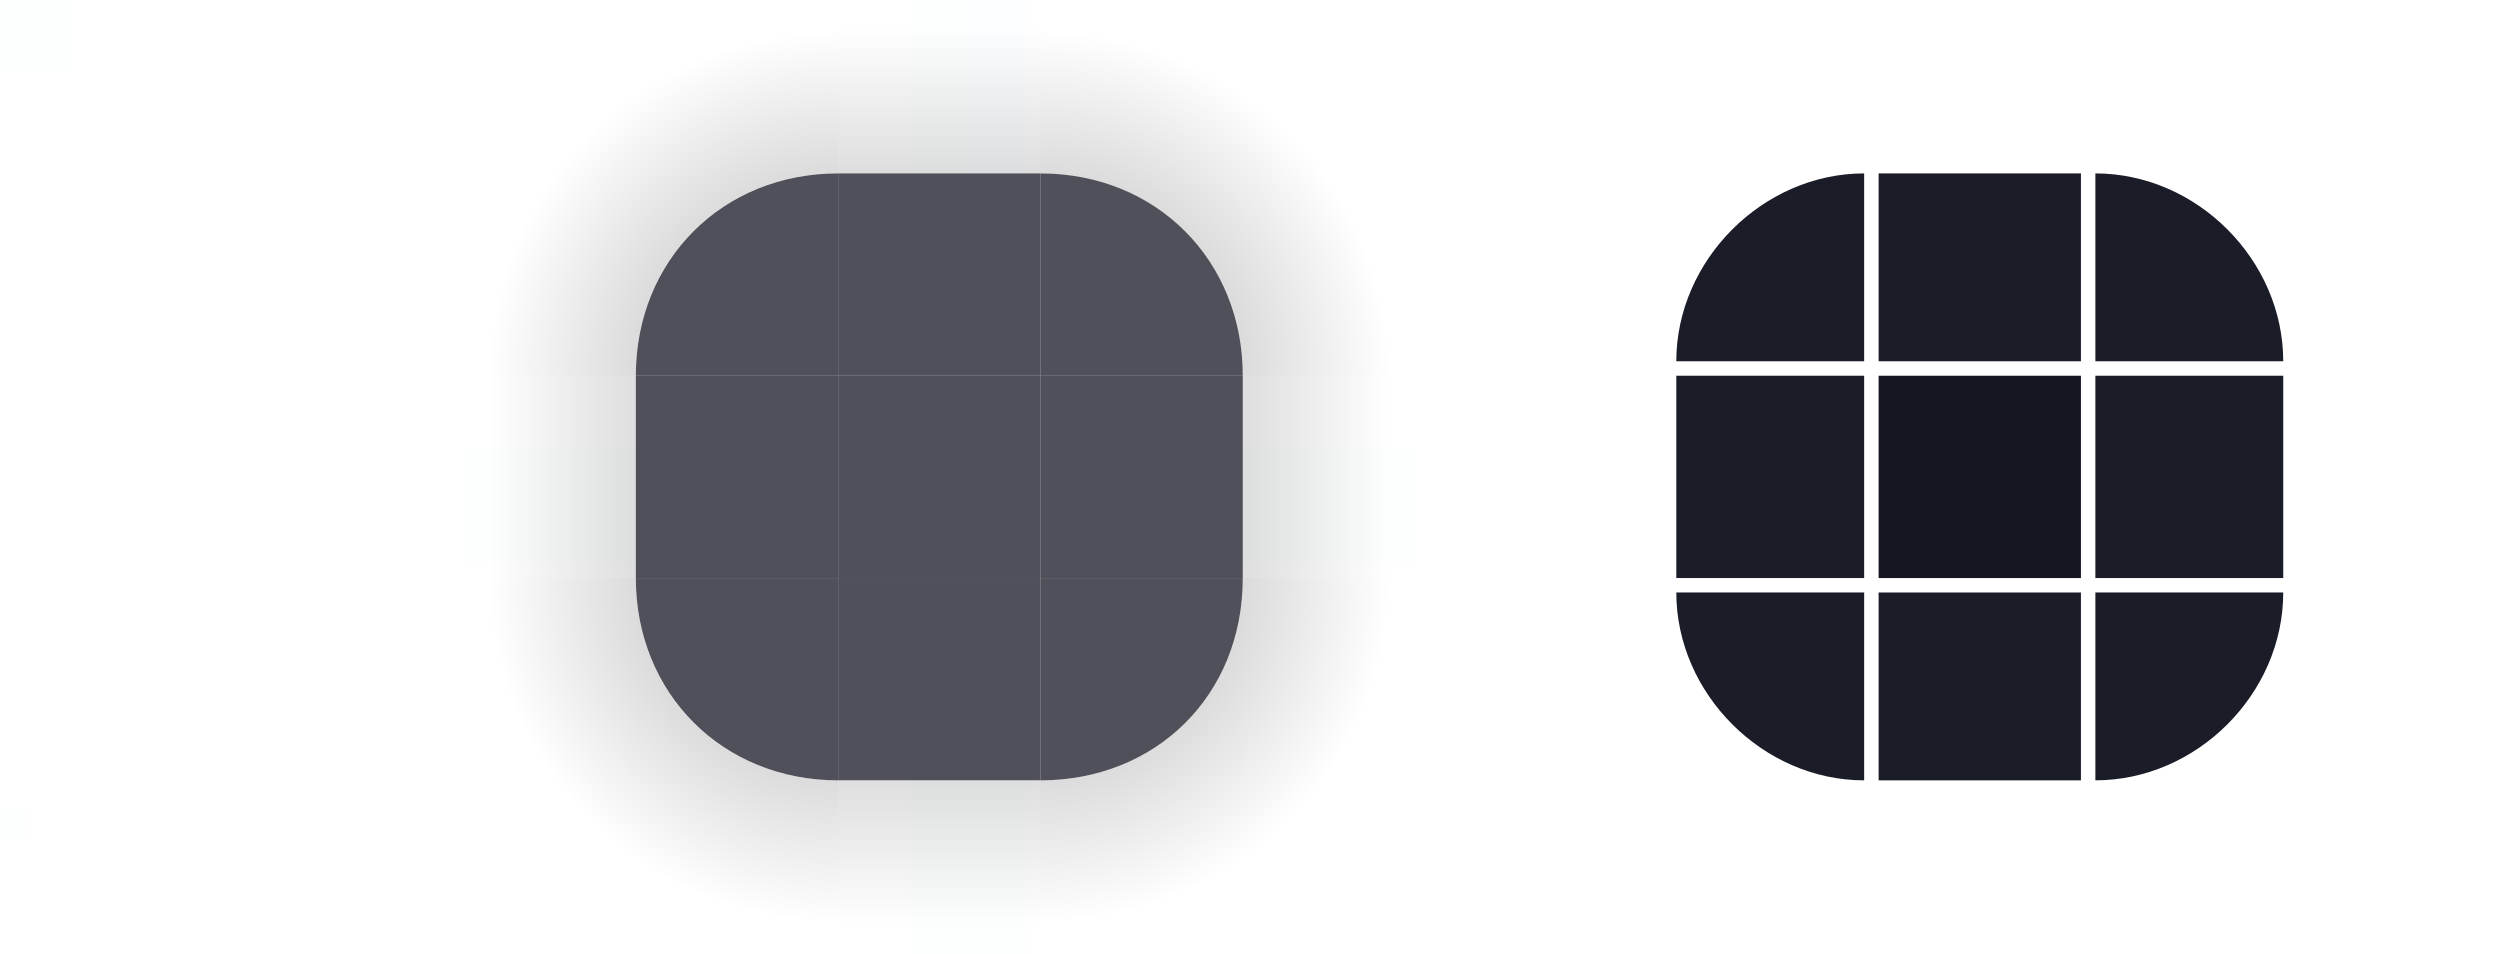
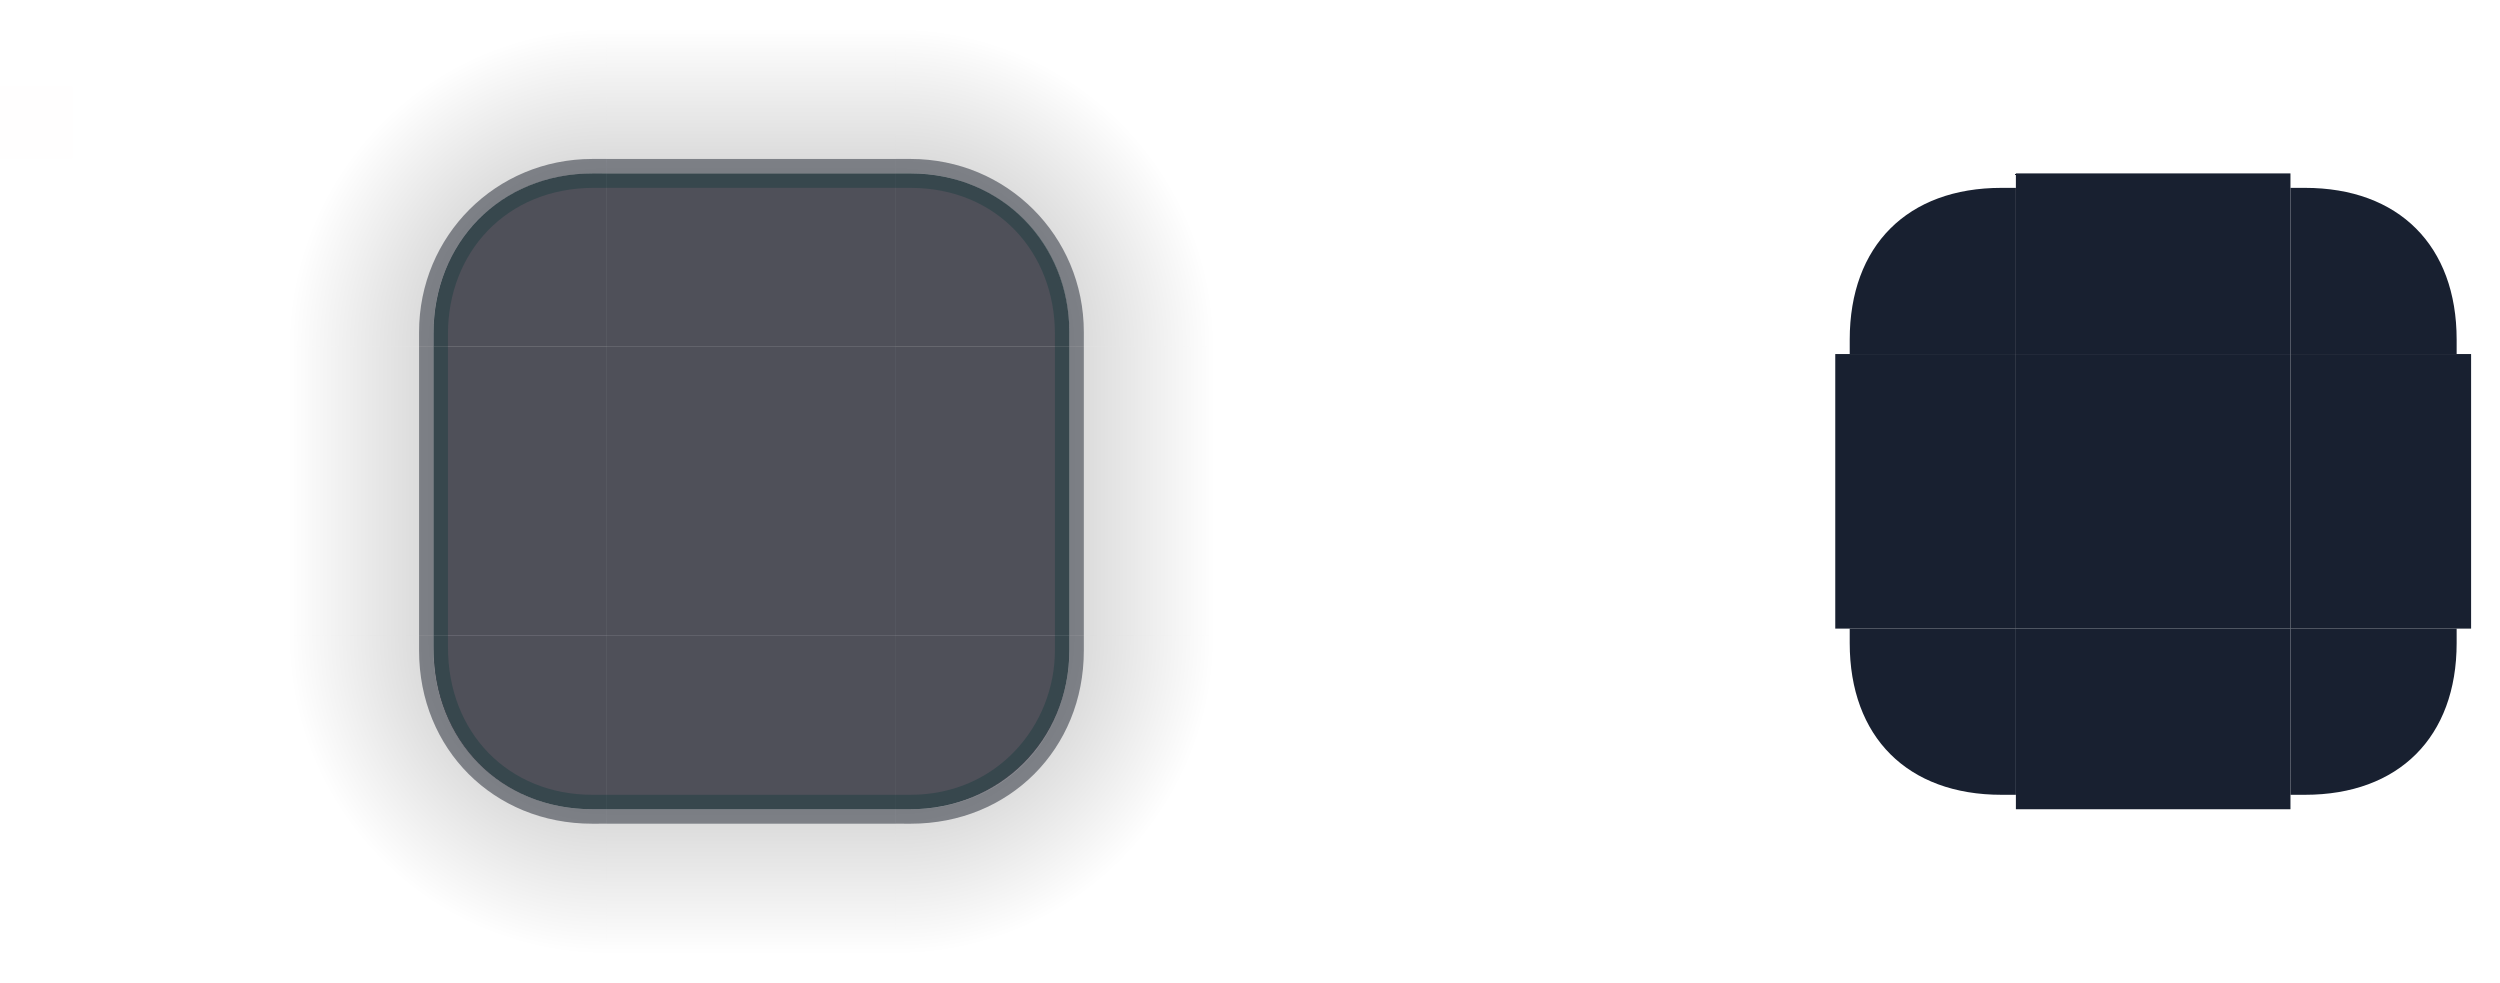
- <svg xmlns="http://www.w3.org/2000/svg" xmlns:xlink="http://www.w3.org/1999/xlink" id="svg200" viewBox="0 0 173 66" version="1.1" height="66" width="173">
+ <svg xmlns="http://www.w3.org/2000/svg" xmlns:xlink="http://www.w3.org/1999/xlink" id="svg200" viewBox="0 0 173 68" version="1.1" height="68" width="173">
+   <style id="style2457">
+ .ColorScheme-Background { 
+     color:#1e2431;
+ }
+ </style>
  <defs id="defs24">
-     <style type="text/css" id="current-color-scheme">.ColorScheme-Text {
-         color:#31363b;
-         stop-color:#31363b;
-       }
-       .ColorScheme-Background {
-         color:#eff0f1;
-         stop-color:#eff0f1;
-       }
-       .ColorScheme-Highlight {
-         color:#3daee9;
-         stop-color:#3daee9;
-       }
-       .ColorScheme-ViewText {
-         color:#31363b;
-         stop-color:#31363b;
-       }
-       .ColorScheme-ViewBackground {
-         color:#fcfcfc;
-         stop-color:#fcfcfc;
-       }
-       .ColorScheme-ViewHover {
-         color:#93cee9;
-         stop-color:#93cee9;
-       }
-       .ColorScheme-ViewFocus{
-         color:#3daee9;
-         stop-color:#3daee9;
-       }
-       .ColorScheme-ButtonText {
-         color:#31363b;
-         stop-color:#31363b;
-       }
-       .ColorScheme-ButtonBackground {
-         color:#eff0f1;
-         stop-color:#eff0f1;
-       }
-       .ColorScheme-ButtonHover {
-         color:#93cee9;
-         stop-color:#93cee9;
-       }
-       .ColorScheme-ButtonFocus{
-         color:#3daee9;
-         stop-color:#3daee9;
-       }</style>
+     <style type="text/css" id="current-color-scheme" />
+     <radialGradient xlink:href="#a" gradientUnits="userSpaceOnUse" gradientTransform="matrix(2.1666e-7,1,-0.99999,2.1665e-7,1058.1,-6.2502)" r="6" cy="945.11" cx="54.25" id="b" />
+     <radialGradient xlink:href="#a" gradientUnits="userSpaceOnUse" gradientTransform="rotate(-179.9999,40.32089,499.18)" r="6" cy="950.36" cx="7.643" id="c" />
+     <radialGradient xlink:href="#a" gradientUnits="userSpaceOnUse" gradientTransform="translate(59.107,-903.77)" r="6" cy="911.76" cx="53.893" id="d" />
+     <radialGradient xlink:href="#a" gradientUnits="userSpaceOnUse" gradientTransform="rotate(-90,-405.39,435.5899)" r="6" cy="913.97" cx="22.2" id="e" />
+     <linearGradient xlink:href="#a" gradientUnits="userSpaceOnUse" y2="932.36" y1="932.36" x2="61" x1="55" id="f" />
+     <linearGradient id="a">
+       <stop id="stop8" offset="0" stop-opacity=".667" />
+       <stop id="stop10" offset="1" stop-opacity="0" />
+     </linearGradient>
+     <linearGradient xlink:href="#a" gradientUnits="userSpaceOnUse" y2="932.36" y1="932.36" x2="-9" x1="-15" id="g" />
+     <linearGradient xlink:href="#a" gradientUnits="userSpaceOnUse" gradientTransform="translate(58)" y2="54" y1="48" x2="51" x1="51" id="i" />
+     <linearGradient xlink:href="#a" gradientUnits="userSpaceOnUse" y2="44" y1="44" x2="61" x1="55" id="h" />
+     <linearGradient xlink:href="#a" gradientUnits="userSpaceOnUse" gradientTransform="translate(58)" y2="54" y1="48" x2="19" x1="19" id="k" />
+     <linearGradient xlink:href="#a" gradientUnits="userSpaceOnUse" y2="44" y1="44" x2="9" x1="15" id="j" />
+     <linearGradient xlink:href="#a" gradientUnits="userSpaceOnUse" y2="-35" y1="-35" x2="958.36" x1="952.36" id="l" />
+     <linearGradient xlink:href="#a" gradientUnits="userSpaceOnUse" y2="12" y1="12" x2="61" x1="55" id="n" />
+     <linearGradient xlink:href="#a" gradientUnits="userSpaceOnUse" gradientTransform="translate(58)" y2="2" y1="8" x2="51" x1="51" id="m" />
+     <linearGradient xlink:href="#a" gradientUnits="userSpaceOnUse" y2="12" y1="12" x2="9" x1="15" id="p" />
+     <linearGradient xlink:href="#a" gradientUnits="userSpaceOnUse" gradientTransform="translate(58)" y2="2" y1="8" x2="19" x1="19" id="o" />
+     <linearGradient xlink:href="#a" gradientUnits="userSpaceOnUse" y2="-35" y1="-35" x2="-906.36" x1="-912.36" id="q" />
+     <radialGradient gradientTransform="matrix(-3.5113632e-7,-1.833333,1.833333,-3.5113629e-7,55.00006,153.1667)" gradientUnits="userSpaceOnUse" r="6" fy="12" fx="77" cy="12" cx="77" id="radialGradient1033" xlink:href="#linearGradient4270" />
    <linearGradient id="linearGradient4270">
      <stop style="stop-color:#000000;stop-opacity:0.667" offset="0" id="stop4272" />
      <stop style="stop-color:#000000;stop-opacity:0;" offset="1" id="stop4274" />
    </linearGradient>
-     <radialGradient r="6" fy="12" fx="77" cy="12" cx="77" gradientTransform="matrix(5.7846367e-6,4.277782,-4.333341,5.8597676e-6,123.9995,-295.3892)" gradientUnits="userSpaceOnUse" id="radialGradient1031" xlink:href="#linearGradient4270" />
-     <radialGradient r="6" fy="12" fx="77" cy="12" cx="77" gradientTransform="matrix(-1.5825255e-5,4.277779,4.333337,1.6030788e-5,8.001281,-295.3891)" gradientUnits="userSpaceOnUse" id="radialGradient1025" xlink:href="#linearGradient4270" />
-     <radialGradient r="6" fy="12" fx="77" cy="12" cx="77" gradientTransform="matrix(-2.3628878e-5,-3.404749,3.448979,-2.3935722e-5,-45.38589,1210.814)" gradientUnits="userSpaceOnUse" id="radialGradient1019" xlink:href="#linearGradient4270" />
-     <linearGradient gradientTransform="matrix(0.9230772,0,0,1.166655,4.846121,-158.0494)" y2="932.362" x2="62" y1="932.362" x1="49" gradientUnits="userSpaceOnUse" id="linearGradient4950" xlink:href="#linearGradient4270" />
-     <linearGradient y2="932.362" x2="-8" y1="932.362" x1="-21" gradientUnits="userSpaceOnUse" id="linearGradient4948" xlink:href="#linearGradient4270" gradientTransform="matrix(0.9890109,0,0,1.166655,0.7802227,-158.05)" />
-     <linearGradient gradientTransform="matrix(0.9230778,0,0,1,73.89954,0)" y2="-35" x2="959.36" y1="-35" x1="946.362" gradientUnits="userSpaceOnUse" id="linearGradient4934" xlink:href="#linearGradient4270" />
-     <radialGradient r="6" fy="12" fx="77" cy="12" cx="77" gradientTransform="matrix(-1.9723848e-5,-3.404754,3.448976,-1.9979993e-5,-45.38616,1210.814)" gradientUnits="userSpaceOnUse" id="radialGradient994" xlink:href="#linearGradient4270" />
-     <linearGradient gradientTransform="matrix(1.384616,0,0,1.166657,353.8325,8.499631)" y2="-35" x2="-905.362" y1="-35" x1="-918.362" gradientUnits="userSpaceOnUse" id="linearGradient4920" xlink:href="#linearGradient4270" />
+     <radialGradient gradientTransform="matrix(-3.5113632e-7,-1.833333,1.833333,-3.5113629e-7,55.00006,153.1667)" gradientUnits="userSpaceOnUse" r="6" fy="12" fx="77" cy="12" cx="77" id="radialGradient984" xlink:href="#linearGradient4270" />
+     <radialGradient gradientTransform="matrix(-3.5113632e-7,-1.833333,1.833333,-3.5113629e-7,55.00006,153.1667)" gradientUnits="userSpaceOnUse" r="6" fy="12" fx="77" cy="12" cx="77" id="radialGradient992" xlink:href="#linearGradient4270" />
+     <radialGradient gradientTransform="matrix(-3.5113632e-7,-1.833333,1.833333,-3.5113629e-7,55.00006,153.1667)" gradientUnits="userSpaceOnUse" r="6" fy="12" fx="77" cy="12" cx="77" id="radialGradient1000" xlink:href="#linearGradient4270" />
+     <radialGradient gradientTransform="matrix(-3.5113632e-7,-1.833333,1.833333,-3.5113629e-7,55.00006,153.1667)" gradientUnits="userSpaceOnUse" r="6" fy="12" fx="77" cy="12" cx="77" id="radialGradient1029" xlink:href="#linearGradient4270" />
+     <radialGradient xlink:href="#linearGradient4270" id="radialGradient994" gradientUnits="userSpaceOnUse" gradientTransform="matrix(-2.7408701e-5,-5.425753,5.425806,-2.7408471e-5,-269.0729,1242.125)" cx="77" cy="12" fx="77" fy="12" r="6" />
+     <linearGradient xlink:href="#linearGradient4270" id="linearGradient981" gradientUnits="userSpaceOnUse" gradientTransform="matrix(2.000004,0,0,0.6250001,969.3659,190.875)" x1="-916.362" y1="-35" x2="-905.362" y2="-35" />
+     <radialGradient xlink:href="#linearGradient4270" id="radialGradient967" gradientUnits="userSpaceOnUse" gradientTransform="matrix(-1.8843096e-5,-3.730163,3.730165,-1.8843108e-5,-46.31032,1242.069)" cx="77" cy="12" fx="77" fy="12" r="6" />
+     <radialGradient xlink:href="#linearGradient4270" id="radialGradient991" gradientUnits="userSpaceOnUse" gradientTransform="matrix(-1.8843056e-5,-3.730155,3.730157,-1.8843069e-5,-47.32787,1239.016)" cx="77" cy="12" fx="77" fy="12" r="6" />
+     <radialGradient xlink:href="#linearGradient4270" id="radialGradient663" gradientUnits="userSpaceOnUse" gradientTransform="matrix(7.892059,-3.9867119e-5,3.9867144e-5,7.892064,-566.0782,604.7178)" cx="77" cy="12" fx="77" fy="12" r="6" />
+     <linearGradient xlink:href="#linearGradient4270" id="linearGradient1105" gradientUnits="userSpaceOnUse" gradientTransform="matrix(2.909187,0,0,0.9349688,2525.414,-782.1698)" x1="-916.362" y1="-35" x2="-905.362" y2="-35" />
+     <linearGradient xlink:href="#linearGradient4270" id="linearGradient2260" gradientUnits="userSpaceOnUse" gradientTransform="matrix(2.909122,0,0,0.909107,2868.624,894.8633)" x1="-916.362" y1="-35" x2="-905.362" y2="-35" />
+     <linearGradient xlink:href="#linearGradient4270" id="linearGradient3098" gradientUnits="userSpaceOnUse" gradientTransform="matrix(2.000004,0,0,0.6410254,2704.091,-176.8206)" x1="-916.362" y1="-34.6" x2="-905.362" y2="-34.6" />
  </defs>
-   <g style="opacity:0.5" transform="matrix(1.166664,0,0,1.166664,62.66661,-1080.753)" id="shadow-topleft">
-     <path id="path4828" d="m -26.286,926.362 v 22.286 h 10.286 c 0,-6.857 5.062,-12 12,-12 v -10.286 z" style="opacity:1;fill:url(#radialGradient994);fill-opacity:1;fill-rule:evenodd;stroke:none;stroke-width:1.857px;stroke-linecap:butt;stroke-linejoin:miter;stroke-opacity:1" />
+   <rect id="hint-tile-center" y="6" width="5" height="5" x="0" style="fill:#ff9955;opacity:0.01" />
+   <rect y="-16" x="59" height="12" width="12" id="shadow-center" style="color:#eff0f1;opacity:0.01;fill:#008080;fill-opacity:1;stroke:none;stroke-width:0.375" />
+   <rect y="68" x="-55" height="12" width="4" id="shadow-hint-bottom-margin" style="fill:#7e36f4;fill-opacity:1;stroke:none;stroke-width:1.414;opacity:1" />
+   <rect y="68" x="-49" height="12" width="4" id="shadow-hint-bottom-inset" style="fill:#d63384;fill-opacity:1;stroke:none;stroke-width:1.414;opacity:1" />
+   <rect style="fill:#fea75f;fill-opacity:1;stroke:none;stroke-width:0.183;opacity:1" id="hint-bottom-inset" width="4" height="8" x="-49" y="60" />
+   <g id="hint-bottom-margin" style="opacity:1">
+     <rect style="opacity:1;fill:#17a2b8;fill-opacity:1;stroke:none;stroke-width:1" id="hint-bottom-margin-3" width="4" height="8" x="-55" y="60" />
  </g>
-   <g style="opacity:0.5" id="shadow-topright" transform="matrix(-1.166664,0,0,1.166664,67.33335,-1080.753)">
-     <path id="path1015" d="m -4,926.362 v 10.286 c -6.802,10e-5 -12,5.143 -12,12 H -26.286 V 926.362 Z" style="opacity:1;fill:url(#radialGradient1019);fill-opacity:1;fill-rule:evenodd;stroke:none;stroke-width:1.857px;stroke-linecap:butt;stroke-linejoin:miter;stroke-opacity:1" />
+   <rect style="fill:#7e36f4;fill-opacity:1;stroke:none;stroke-width:1.414;opacity:1" id="shadow-hint-top-margin" width="4" height="12" x="-49" y="5" />
+   <rect style="fill:#d63384;fill-opacity:1;stroke:none;stroke-width:1.414;opacity:1" id="shadow-hint-top-inset" width="4" height="12" x="-55" y="5" />
+   <rect y="17" x="-55" height="8" width="4" id="hint-top-inset" style="fill:#fea75f;fill-opacity:1;stroke:none;stroke-width:1.155;opacity:1" />
+   <g id="hint-top-margin" style="opacity:1">
+     <rect y="17" x="-49" height="8" width="4" id="hint-top-margin-6" style="opacity:1;fill:#17a2b8;fill-opacity:1;stroke:none;stroke-width:1.155" />
  </g>
-   <g style="opacity:0.5" id="shadow-bottomright" transform="matrix(-1.083336,0,0,-1.083336,67.66657,1069.562)">
-     <path id="path1027" transform="matrix(-0.8571408,0,0,-0.8571408,57.71406,979.5049)" d="M 87.077,34 C 87.077,42.716 80.627,49.077 72,49.077 V 62 h 28 V 34 Z" style="opacity:1;fill:url(#radialGradient1031);fill-opacity:1;fill-rule:evenodd;stroke:none;stroke-width:2.333px;stroke-linecap:butt;stroke-linejoin:miter;stroke-opacity:1" />
+   <rect style="fill:#7e36f4;fill-opacity:1;stroke:none;stroke-width:1.414;opacity:1" id="shadow-hint-left-margin" width="4" height="12" x="35" y="78" transform="rotate(90)" />
+   <rect style="fill:#d63384;fill-opacity:1;stroke:none;stroke-width:1.414;opacity:1" id="shadow-hint-left-inset" width="4" height="12" x="41" y="78" transform="rotate(90)" />
+   <rect transform="rotate(90)" y="70" x="41" height="8" width="4" id="hint-left-inset" style="fill:#fea75f;fill-opacity:1;stroke:none;stroke-width:0.183;opacity:1" />
+   <g id="hint-left-margin" style="opacity:1">
+     <rect transform="rotate(90)" y="70" x="35" height="8" width="4" id="hint-left-margin-7" style="opacity:1;fill:#17a2b8;fill-opacity:1;stroke:none;stroke-width:1" />
  </g>
-   <g style="opacity:0.5" id="shadow-bottomleft" transform="matrix(1.083335,0,0,-1.083335,62.33341,1069.561)">
-     <path transform="matrix(0.8571414,0,0,-0.8571414,-55.42855,979.505)" id="path1021" d="M 32,34 V 62 H 60 V 49.077 C 51.385,49.076 44.923,42.671 44.923,34 Z" style="opacity:1;fill:url(#radialGradient1025);fill-opacity:1;fill-rule:evenodd;stroke:none;stroke-width:2.333px;stroke-linecap:butt;stroke-linejoin:miter;stroke-opacity:1" />
+   <rect y="15" x="41" height="12" width="4" id="shadow-hint-right-margin" style="fill:#7e36f4;fill-opacity:1;stroke:none;stroke-width:1.414;opacity:1" transform="rotate(90)" />
+   <rect y="15" x="35" height="12" width="4" id="shadow-hint-right-inset" style="fill:#d63384;fill-opacity:1;stroke:none;stroke-width:1.414;opacity:1" transform="rotate(90)" />
+   <rect transform="rotate(90)" style="fill:#fea75f;fill-opacity:1;stroke:none;stroke-width:0.183;opacity:1" id="hint-right-inset" width="4" height="8" x="35" y="27" />
+   <g id="hint-right-margin" style="opacity:1">
+     <rect transform="rotate(90)" style="fill:#17a2b8;fill-opacity:1;stroke:none;stroke-width:1" id="hint-right-margin-5" width="4" height="8" x="41" y="27" />
  </g>
-   <rect id="hint-tile-center" y="-1.4648437e-05" width="5" height="5" x="0" style="opacity:0.01;fill:#008080" />
-   <g transform="matrix(0.4375,0,0,2.333333,49.68751,-2112.178)" id="top">
-     <rect class="ColorScheme-Background" transform="matrix(0,-1,-1,0,0,0)" style="color:#eff0f1;opacity:0.75;fill:#141622;fill-opacity:1;stroke:none" id="rect4152" width="6" height="32" x="-916.362" y="-51" />
+   <rect style="stroke:none;fill-opacity:1;fill:#141622;opacity:1" id="thick-center" width="32" height="32" x="223.381" y="13.508" class="ColorScheme-Background" />
+   <rect transform="rotate(90)" style="opacity:1;fill:#008080;fill-opacity:1;stroke:none;stroke-width:0.957" id="thick-hint-right-margin" width="4" height="5.5" x="33.508" y="-257.881" />
+   <rect transform="rotate(90)" y="-221.881" x="33.508" height="5.5" width="4" id="thick-hint-left-margin" style="opacity:1;fill:#008080;fill-opacity:1;stroke:none;stroke-width:0.957" />
+   <rect y="7.508" x="242.381" height="8" width="4" id="thick-hint-top-margin" style="opacity:1;fill:#008080;fill-opacity:1;stroke:none;stroke-width:1.155" />
+   <rect style="opacity:1;fill:#008080;fill-opacity:1;stroke:none;stroke-width:1.155" id="thick-hint-bottom-margin" width="4" height="8" x="243.381" y="43.508" />
+   <rect style="opacity:0.01;fill:#0066ff;fill-opacity:0.749;stroke:none;stroke-width:1.2;stroke-linejoin:round;paint-order:fill markers stroke" id="floating-center" width="33.429" height="33.429" x="64.64" y="-105.096" />
+   <rect style="fill:#0066ff;fill-opacity:0.989;stroke:none;stroke-width:0.585;stroke-linejoin:round;paint-order:fill markers stroke;opacity:1" id="floating-hint-bottom-margin" height="4.948" x="5.622" y="-75.848" rx="0" ry="0" width="3.855" />
+   <rect style="fill:#0066ff;fill-opacity:0.989;stroke:none;stroke-width:0.809;stroke-linejoin:round;paint-order:fill markers stroke;opacity:1" id="floating-hint-top-margin" height="9.47" x="5" y="-110" rx="0" ry="0" width="3.855" />
+   <rect transform="rotate(90)" style="fill:#0066ff;fill-opacity:0.996;stroke:none;stroke-width:1.341;opacity:1" id="floating-hint-right-margin" width="4" height="10.784" x="-87.303" y="-35.033" />
+   <rect transform="rotate(90)" y="5.358" x="-94" height="9.642" width="4" id="floating-hint-left-margin" style="fill:#0066ff;fill-opacity:0.996;stroke:none;stroke-width:1.268;opacity:1" />
+   <g id="shadow-topleft" transform="matrix(0.6757824,0,0,0.6757886,179.8362,-533.0807)">
+     <path id="path4828" style="opacity:0.5;fill:url(#radialGradient994);stroke-width:1.48" d="m -239.48,788.828 v 35.514 h 17.757 v -1.48 c 0,-8.731 6.215,-16.277 16.684,-16.277 h 1.073 v -17.757 z" />
+     <path id="path962" style="color:#1e2431;fill:#1e2431;fill-opacity:0.5;stroke-width:1.516;stop-color:#1e2431" d="m -205.475,805.105 c -9.856,5.2e-4 -17.728,7.865 -17.728,17.721 v 1.516 h 1.48 v -1.516 c 0,-8.842 6.665,-16.197 16.248,-16.235 l 1.51,-0.006 v -1.48 z" class="ColorScheme-Background" />
  </g>
-   <g transform="matrix(1.166667,0,0,1.166667,28.83333,-1050.089)" id="topleft">
-     <path id="rect4159" d="m 25,910.362 c -6.874,-3.8e-4 -12,5.142 -12,12 h 8 2 2 v -2 -8 z" style="opacity:0.75;fill:#141622;fill-opacity:1;stroke:none;stroke-width:2" />
+   <g id="top" transform="translate(146,-808.3622)">
+     <rect y="84" x="-832.362" height="20" width="12" id="rect4152" transform="matrix(0,-1,-1,0,0,0)" style="color:#1e2431;opacity:0.75;fill:#141622;fill-opacity:1;stroke-width:1.118;stop-color:#1e2431" class="ColorScheme-Background" />
+     <rect y="84" x="-821.362" height="20" width="1" id="rect972" transform="matrix(0,-1,-1,0,0,0)" style="fill:#003333;fill-opacity:0.302;stroke-width:0.323" />
  </g>
-   <g transform="matrix(1.333338,0,0,1.333338,11.99975,-1201.82)" id="topright">
-     <path id="rect4177" d="m 45,910.362 v 1.75 7 1.75 h 1.75 1.75 5.25 1.75 c -1e-6,-6 -4.5,-10.5 -10.5,-10.5 z" style="opacity:0.75;fill:#141622;fill-opacity:1;stroke:none;stroke-width:1.75" />
+   <g id="topleft" transform="matrix(0.9829454,0,0,0.9829868,18.0175,-882.078)">
+     <path d="m 23.412,909.552 c -6.592,0 -11.221,4.985 -11.221,11.19 v 1.017 h 12.208 l 5.4e-5,-12.208 z" id="rect4159" style="color:#1e2431;opacity:0.75;fill:#141622;fill-opacity:1;stroke-width:1.017;stop-color:#1e2431" class="ColorScheme-Background" />
+     <path id="path948-36" style="fill:#003333;fill-opacity:0.302;stroke-width:1.017" d="m 23.483,909.552 c -6.816,0 -11.293,5.087 -11.293,11.292 v 0.916 h 1.017 v -0.916 c 0,-5.683 4.067,-10.275 10.275,-10.275 h 0.915 v -1.017 z" />
  </g>
-   <g transform="matrix(0.4375,0,0,2.333333,49.68751,-2172.845)" id="bottom">
-     <rect class="ColorScheme-Background" y="-51" x="948.362" height="32" width="6" id="rect4148" style="color:#eff0f1;opacity:0.75;fill:#141622;fill-opacity:1;stroke:none" transform="rotate(90)" />
+   <rect y="24" x="42" height="20" width="20" id="center" style="color:#1e2431;opacity:0.75;fill:#141622;fill-opacity:1;stroke-width:0.688;stop-color:#1e2431" class="ColorScheme-Background" />
+   <g id="shadow-top" transform="translate(221,-839.3622)">
+     <rect transform="matrix(0,-1,-1,0,0,0)" id="rect4820" width="24" height="20" x="-863.362" y="159" style="fill:none;stroke-width:0.966" />
+     <rect transform="matrix(0,-1,-1,0,0,0)" style="opacity:0.5;fill:url(#linearGradient981);stroke-width:0.913" id="rect4822" width="12" height="20" x="-851.362" y="159" />
+     <rect y="159" x="-851.362" height="20" width="1" id="rect986" style="color:#1e2431;fill:#1e2431;fill-opacity:0.5;stroke-width:0.913;stop-color:#1e2431" transform="matrix(0,-1,-1,0,0,0)" class="ColorScheme-Background" />
  </g>
-   <g transform="matrix(1.166665,0,0,1.166665,28.83336,-1059.42)" id="bottomleft">
-     <path id="path5048" d="m 13,942.362 c -2e-6,6.857 5.143,11.999 12,12 v -2 -8 -2 h -2 -2 -6 z" style="opacity:0.75;fill:#141622;fill-opacity:1;stroke:none;stroke-width:2" />
+   <g id="shadow-bottomleft" transform="matrix(0.9829671,0,0,-0.9829761,43.52324,982.5914)">
+     <path id="path960" style="opacity:0.5;fill:url(#radialGradient967);stroke-width:1.017" d="m -25.965,930.431 v 24.416 h 12.208 v -1.017 c 0,-6.206 4.578,-11.191 11.191,-11.191 h 1.017 v -12.208 z" />
+     <path id="path963" style="color:#1e2431;opacity:1;fill:#1e2431;fill-opacity:0.5;stroke-width:1.042;stop-color:#1e2431" d="m -2.592,941.621 c -6.93,0 -12.183,5.253 -12.183,12.183 v 1.042 h 1.017 v -1.042 c 0,-6.352 4.813,-11.165 11.166,-11.165 h 1.042 v -1.017 z" class="ColorScheme-Background" />
  </g>
-   <g transform="matrix(1.166665,0,0,1.166665,19.50012,-1059.42)" id="bottomright">
-     <path id="rect4177-6" d="m 45,942.362 v 2 8 2 C 51.826,954.362 57,949.348 57,942.362 h -2 -6 -2 z" style="opacity:0.75;fill:#141622;fill-opacity:1;stroke:none;stroke-width:2" />
+   <g id="shadow-bottomright" transform="matrix(-0.9829866,0,0,-0.9829785,59.4762,979.5936)">
+     <path id="path985" style="opacity:0.5;fill:url(#radialGradient991);stroke-width:1.017" d="m -26.983,927.379 v 24.416 h 12.208 v -1.017 c 0,-6.199 4.578,-11.19 11.19,-11.19 h 1.017 v -12.208 z" />
+     <path id="path987" style="color:#1e2431;opacity:1;fill:#1e2431;fill-opacity:0.5;stroke-width:1.042;stop-color:#1e2431" d="m -3.61,938.569 c -6.93,0 -12.183,5.253 -12.183,12.183 v 1.042 h 1.017 v -1.042 c 0,-6.079 4.813,-11.165 11.165,-11.165 h 1.042 v -1.017 z" class="ColorScheme-Background" />
  </g>
-   <g transform="matrix(2.333334,0,0,0.4375,13.66666,-374.9081)" id="left">
-     <rect class="ColorScheme-Background" y="916.362" x="-19" height="32" width="6" id="rect4144" style="color:#eff0f1;opacity:0.75;fill:#141622;fill-opacity:1;stroke:none" transform="scale(-1,1)" />
+   <g id="shadow-topright" transform="matrix(0.4646014,0,0,0.4646013,42.66765,-300.9511)">
+     <path id="path657" style="opacity:0.5;fill:url(#radialGradient663);stroke-width:2.152" d="M 93.268,647.762 H 41.611 v 25.829 h 2.152 c 12.914,0 23.676,9.945 23.676,23.838 v 1.991 h 25.829 z" />
+     <path id="path659" style="color:#1e2431;fill:#1e2431;fill-opacity:0.5;stroke-width:2.205;stop-color:#1e2431" d="m 69.593,697.214 c 0,-14.336 -11.465,-25.776 -25.787,-25.776 h -2.195 v 2.152 h 2.195 c 13.732,0 23.633,10.762 23.633,23.774 v 2.054 h 2.153 z" class="ColorScheme-Background" />
  </g>
-   <g transform="matrix(2.333334,0,0,0.4375,-46.99997,-374.9081)" id="right">
-     <rect class="ColorScheme-Background" style="color:#eff0f1;opacity:0.75;fill:#141622;fill-opacity:1;stroke:none" id="rect4140" width="6" height="32" x="51" y="916.362" />
+   <g id="topright" transform="matrix(0.675819,0,0,0.6758087,143.8912,-529.7183)">
+     <path d="m -103.417,817.862 c 0,-8.878 -6.762,-16.277 -16.277,-16.277 h -1.48 v 17.757 h 17.757 z" id="rect4159-3" style="color:#1e2431;opacity:0.75;fill:#141622;fill-opacity:1;stroke-width:1.017;stop-color:#1e2431" class="ColorScheme-Background" />
+     <path id="path948-5" style="fill:#003333;fill-opacity:0.302;stroke-width:1.48" d="m -103.417,817.862 c 0,-9.322 -7.103,-16.277 -16.277,-16.277 h -1.48 l 3.3e-4,1.48 h 1.479 c 8.92,0 14.797,6.659 14.797,14.945 v 1.332 h 1.48 z" />
  </g>
-   <rect style="color:#eff0f1;opacity:0.75;fill:#141622;fill-opacity:1;stroke:none;stroke-width:0.437" id="center" width="14" height="14" x="58" y="26" class="ColorScheme-Background" />
-   <rect y="12" x="63" height="2" width="4" id="hint-top-margin" style="opacity:0.01;fill:#008080;fill-opacity:1;stroke:none;stroke-width:0.577" />
-   <rect style="opacity:0.01;fill:#008080;fill-opacity:1;stroke:none;stroke-width:0.577" id="hint-bottom-margin" width="4" height="2" x="67" y="52" />
-   <rect transform="rotate(90)" style="opacity:0.01;fill:#008080;fill-opacity:1;stroke:none;stroke-width:0.577" id="hint-right-margin" width="4" height="2" x="31" y="-86" />
-   <rect transform="rotate(90)" y="-46" x="35" height="2" width="4" id="hint-left-margin" style="opacity:0.01;fill:#008080;fill-opacity:1;stroke:none;stroke-width:0.577" />
-   <g style="opacity:0.5" transform="matrix(0.3750033,0,0,1.444443,52.87489,-1297.633)" id="shadow-top">
-     <rect y="-51" x="-916.362" height="32" width="6" id="rect4820" style="opacity:1;fill:none;fill-opacity:1;stroke:none" transform="matrix(0,-1,-1,0,0,0)" />
-     <rect y="-51" x="-906.67" height="37.333" width="8.308" id="rect4822" style="opacity:1;fill:url(#linearGradient4920);fill-opacity:1;stroke:none;stroke-width:1.271" transform="matrix(0,-1,-1,0,0,0)" />
-     <rect transform="matrix(0,-1,-1,0,0,0)" style="opacity:1;fill:none;fill-opacity:1;stroke:none" id="rect4824" width="1" height="32" x="-911.362" y="-51" />
+   <g id="shadow-right" transform="matrix(0.6874788,0,0,0.6684714,158.5598,-510.7331)">
+     <rect transform="scale(1,-1)" id="rect4820-7" width="34.91" height="29.091" x="-140.455" y="-829.853" style="fill:none;stroke-width:1.455" />
+     <rect transform="scale(1,-1)" style="opacity:0.5;fill:url(#linearGradient1105);stroke-width:1.347" id="rect4822-9" width="17.455" height="29.919" x="-123" y="-829.853" />
+     <rect y="-829.853" x="-123" height="29.919" width="1.455" id="rect986-2" style="color:#1e2431;fill:currentColor;fill-opacity:0.5;stroke-width:1.347;stop-color:#1e2431" transform="scale(1,-1)" class="ColorScheme-Background" />
  </g>
-   <g style="opacity:0.5" transform="matrix(0.4375,0,0,2.161903,49.68751,-2010.267)" id="shadow-bottom">
-     <rect transform="rotate(90)" style="opacity:1;fill:none;fill-opacity:1;stroke:none" id="rect4856" width="6" height="32" x="948.362" y="-51" />
-     <rect transform="rotate(90)" style="opacity:1;fill:url(#linearGradient4934);fill-opacity:1;stroke:none;stroke-width:0.961" id="rect4858" width="5.538" height="32" x="954.85" y="-51" />
-     <rect y="-51" x="953.362" height="32" width="1" id="rect4860" style="opacity:1;fill:none;fill-opacity:1;stroke:none" transform="rotate(90)" />
+   <g id="shadow-left" transform="matrix(0.6874854,0,0,0.6874795,181.4319,-559.3253)">
+     <rect transform="scale(-1,1)" id="rect4820-7-6" width="34.909" height="29.091" x="202.815" y="848.499" style="fill:none;stroke-width:1.455" />
+     <rect transform="scale(-1,1)" style="opacity:0.5;fill:url(#linearGradient2260);stroke-width:1.328" id="rect4822-9-1" width="17.455" height="29.091" x="220.269" y="848.499" />
+     <rect y="848.499" x="220.269" height="29.092" width="1.455" id="rect986-2-2" style="color:#1e2431;fill:#1e2431;fill-opacity:0.5;stroke-width:1.328;stop-color:#1e2431" transform="scale(-1,1)" class="ColorScheme-Background" />
  </g>
-   <g style="opacity:0.5" transform="matrix(2.022222,0,0,0.3750037,19.57777,-315.6388)" id="shadow-left">
-     <rect transform="scale(-1,1)" style="opacity:1;fill:none;fill-opacity:1;stroke:none" id="rect4892" width="6" height="32" x="-19" y="916.362" />
-     <rect transform="scale(-1,1)" style="opacity:1;fill:url(#linearGradient4948);fill-opacity:1;stroke:none;stroke-width:1.074" id="rect4894" width="5.934" height="37.333" x="-12.077" y="911.029" />
-     <rect y="916.362" x="-14" height="32" width="1" id="rect4896" style="opacity:1;fill:none;fill-opacity:1;stroke:none" transform="scale(-1,1)" />
+   <g id="shadow-bottom" transform="translate(251,-827.3622)">
+     <rect transform="matrix(0,1,1,0,0,0)" id="rect4820-5" width="24" height="20" x="871.362" y="-209" style="fill:none;stroke-width:0.986" ry="0" rx="2" />
+     <rect transform="matrix(0,1,1,0,0,0)" style="opacity:0.5;fill:url(#linearGradient3098);stroke-width:0.924" id="rect4822-2" width="12" height="20" x="883.362" y="-209" ry="0" />
+     <rect y="-209" x="883.362" height="20" width="1" id="rect986-5" style="color:#1e2431;fill:currentColor;fill-opacity:0.5;stroke-width:0.913;stop-color:#1e2431" transform="matrix(0,1,1,0,0,0)" class="ColorScheme-Background" />
  </g>
-   <g style="opacity:0.5" transform="matrix(2.166667,0,0,0.3750039,-38.49991,-315.639)" id="shadow-right">
-     <rect y="916.362" x="51" height="32" width="6" id="rect4900" style="opacity:1;fill:none;fill-opacity:1;stroke:none" />
-     <rect y="911.029" x="57.461" height="37.333" width="5.538" id="rect4902" style="opacity:1;fill:url(#linearGradient4950);fill-opacity:1;stroke:none;stroke-width:1.038" />
-     <rect style="opacity:1;fill:none;fill-opacity:1;stroke:none" id="rect4904" width="1" height="32" x="56" y="916.362" />
+   <g id="left" transform="matrix(0.6874789,0,0,0.6874572,123.8719,-575.6491)">
+     <rect y="872.271" x="119.09" height="29.093" width="17.455" id="rect4152-6" transform="scale(-1,1)" style="color:#1e2431;opacity:0.75;fill:#141622;fill-opacity:1;stroke-width:1.626;stop-color:#1e2431" class="ColorScheme-Background " />
+     <rect y="872.271" x="135.091" height="29.093" width="1.455" id="rect972-7" transform="scale(-1,1)" style="fill:#003333;fill-opacity:0.302;stroke-width:0.469" />
  </g>
-   <rect style="opacity:0.01;fill:#008080;fill-opacity:1;stroke:none;stroke-width:1.414" id="shadow-hint-top-margin" width="4" height="12" x="63" y="0" />
-   <rect y="54" x="63" height="12" width="4" id="shadow-hint-bottom-margin" style="opacity:0.01;fill:#008080;fill-opacity:1;stroke:none;stroke-width:1.414" />
-   <rect y="-98" x="31" height="12" width="4" id="shadow-hint-right-margin" style="opacity:0.01;fill:#008080;fill-opacity:1;stroke:none;stroke-width:1.414" transform="rotate(90)" />
-   <rect style="opacity:0.01;fill:#008080;fill-opacity:1;stroke:none;stroke-width:1.414" id="shadow-hint-left-margin" width="4" height="12" x="31" y="-44" transform="rotate(90)" />
-   <g transform="matrix(0.4374998,0,0,1.083339,121.6875,-974.2309)" id="mask-top" style="opacity:1;fill:#141622;fill-opacity:1">
-     <rect y="-51" x="-922.362" height="32" width="12" id="rect4265" style="opacity:0.97;fill:#141622;fill-opacity:1;stroke:none;stroke-width:1.549" transform="matrix(0,-1,-1,0,0,0)" />
+   <g id="right" transform="matrix(0.6758102,0,0,0.6684992,84.894,-544.3392)">
+     <rect y="-880.09" x="-33.876" height="29.918" width="17.756" id="rect4152-2" transform="scale(1,-1)" style="color:#1e2431;opacity:0.75;fill:#141622;fill-opacity:1;stroke-width:1.663;stop-color:#1e2431" class="ColorScheme-Background " />
+     <rect y="-880.09" x="-17.6" height="29.918" width="1.48" id="rect972-9" transform="scale(1,-1)" style="fill:#003333;fill-opacity:0.302;stroke-width:0.48" />
  </g>
-   <g transform="matrix(1.3,0,0,1.3,99.1,-1171.471)" id="mask-topleft" style="opacity:1;fill:#141622;fill-opacity:1">
-     <path id="path4277" d="m 23,910.362 c -5.385,-3e-5 -10,4.615 -10,10 h 10 z" style="opacity:0.97;fill:#141622;fill-opacity:1;stroke-width:2" />
+   <g id="bottom" transform="matrix(0.7155117,0,0,0.6758019,70.36666,-536.5176)">
+     <rect y="-39.645" x="859.006" height="27.952" width="17.757" id="rect4152-2-2" transform="matrix(0,1,1,0,0,0)" style="color:#1e2431;opacity:0.75;fill:#141622;fill-opacity:1;stroke-width:1.608;stop-color:#1e2431" class="ColorScheme-Background " />
+     <rect y="-39.645" x="875.283" height="27.952" width="1.48" id="rect972-9-7" transform="matrix(0,1,1,0,0,0)" style="fill:#003333;fill-opacity:0.302;stroke-width:0.464" />
  </g>
-   <g transform="matrix(1.625003,0,0,1.625002,65.37485,-1467.34)" id="mask-topright" style="opacity:1;fill:#141622;fill-opacity:1">
-     <path id="path4287" d="m 49,910.362 v 8 H 57 c 0,-4.308 -3.673,-8 -8,-8 z" style="opacity:0.97;fill:#141622;fill-opacity:1;stroke-width:1.6" />
+   <g id="bottomleft" transform="matrix(0.6758,0,0,0.6757747,152.1051,-572.8027)">
+     <path d="m -180.682,914.214 c 0,9.175 6.807,16.278 16.277,16.278 h 1.48 v -17.757 h -17.757 z" id="rect4159-9" style="color:#1e2431;opacity:0.75;fill:#141622;fill-opacity:1;stroke-width:1.48;stop-color:#1e2431" class="ColorScheme-Background " />
+     <path id="path948-3" style="fill:#003333;fill-opacity:0.302;stroke-width:1.48" d="m -180.682,913.77 c 0,9.915 7.103,16.722 16.277,16.722 h 1.48 l -1.4e-4,-1.48 h -1.48 c -8.624,0 -14.797,-6.365 -14.797,-15.091 v -1.186 h -1.48 z" />
  </g>
-   <g transform="matrix(0.4374998,0,0,1.300004,121.6875,-1186.674)" id="mask-bottom" style="opacity:1;fill:#141622;fill-opacity:1">
-     <rect transform="rotate(90)" style="opacity:0.97;fill:#141622;fill-opacity:1;stroke:none;stroke-width:1.414" id="rect4291" width="10" height="32" x="944.362" y="-51" />
+   <g id="bottomright" transform="matrix(0.6757914,0,0,0.6758016,107.1499,-574.5471)">
+     <path d="m -65.331,933.036 c 9.174,0 16.277,-7.103 16.277,-16.277 v -1.48 h -17.757 v 17.757 z" id="rect4159-6" style="color:#1e2431;opacity:0.75;fill:#141622;fill-opacity:1;stroke-width:1.48;stop-color:#1e2431" class="ColorScheme-Background " />
+     <path id="path948-1" style="fill:#003333;fill-opacity:0.302;stroke-width:1.48" d="m -65.331,933.036 c 9.026,0.003 16.277,-7.177 16.277,-16.277 v -1.48 h -1.48 v 1.48 c 0,7.695 -5.919,14.797 -14.797,14.797 h -1.48 v 1.479 z" />
  </g>
-   <g transform="matrix(1.083333,0,0,1.083333,101.9167,-979.8918)" id="mask-bottomleft" style="opacity:1;fill:#141622;fill-opacity:1">
-     <path id="path4303" d="m 13,942.362 c -3e-6,6.461 5.538,12 12,12 v -12 z" style="opacity:0.97;fill:#141622;fill-opacity:1;stroke-width:2.4" />
+   <g id="mask-topleft" transform="matrix(0.9565197,0,0,0.9565197,258.9998,-1003.214)" style="fill:#182030;fill-opacity:1">
+     <path d="m -124.932,1062.408 v 0 h -1.045 c -6.795,0 -10.977,4.182 -10.977,10.977 v 1.045 h -1e-5 -1.045 13.068 v -12.023 -1.045 z" id="rect4159-36" style="color:#1e2431;fill:#182030;fill-opacity:1;stroke-width:1;stop-color:#1e2431" class="ColorScheme-Background " />
  </g>
-   <g transform="matrix(1.083333,0,0,1.083333,96.25,-979.892)" id="mask-bottomright" style="opacity:1;fill:#141622;fill-opacity:1">
-     <path id="path4313" d="m 45,942.362 v 12 c 6.462,-2.7e-4 12,-5.514 12,-12 z" style="opacity:0.97;fill:#141622;fill-opacity:1;stroke-width:2.4" />
+   <g id="mask-center" transform="matrix(0.95,0,0,0.95,111.55,-892.3441)" style="fill:#182030;fill-opacity:1">
+     <rect y="965.099" x="29.421" height="20" width="20" id="center-6-3" style="color:#1e2431;fill:#182030;fill-opacity:1;stroke-width:0.688;stop-color:#1e2431" class="ColorScheme-Background " />
  </g>
-   <g transform="matrix(1.083334,0,0,0.6999976,101.9167,-619.6508)" id="mask-left" style="opacity:1;fill:#141622;fill-opacity:1">
-     <rect transform="scale(-1,1)" style="opacity:0.97;fill:#141622;fill-opacity:1;stroke:none;stroke-width:1.225" id="rect4317" width="12" height="20" x="-25" y="922.362" />
+   <g id="mask-top" style="fill:#182030;fill-opacity:1" transform="translate(254,-956.3622)">
+     <rect y="95.5" x="-980.862" height="19" width="12.5" id="rect4152-27" transform="matrix(0,-1,-1,0,0,0)" style="color:#1e2431;fill:#182030;fill-opacity:1;stroke-width:1.112;stop-color:#1e2431" class="ColorScheme-Background " />
  </g>
-   <g transform="matrix(1.300002,0,0,0.4374997,83.8999,-374.9076)" id="mask-right" style="opacity:1;fill:#141622;fill-opacity:1">
-     <rect y="916.362" x="47" height="32" width="10" id="rect4323" style="opacity:0.97;fill:#141622;fill-opacity:1;stroke:none;stroke-width:1.414" />
+   <g id="mask-left" style="fill:#182030;fill-opacity:1" transform="translate(254,-956.3622)">
+     <rect y="980.862" x="114.5" height="19" width="12.5" id="rect4152-6-4" transform="scale(-1,1)" style="color:#1e2431;fill:#182030;fill-opacity:1;stroke-width:1.112;stop-color:#1e2431" class="ColorScheme-Background " />
  </g>
-   <rect y="26.001" x="130" height="14" width="14" id="mask-center" style="opacity:1;fill:#141622;fill-opacity:1;stroke:none;stroke-width:0.438" />
-   <g id="shadow-center" transform="matrix(1.166657,0,0,1.166657,-68.59937,-70.54142)">
-     <rect class="ColorScheme-Background" y="78.255" x="60" height="12" width="12" id="rect1658" style="color:#eff0f1;opacity:0;fill:#1a1a1a;fill-opacity:1;stroke:none;stroke-width:0.375" />
+   <g id="mask-right" style="fill:#182030;fill-opacity:1" transform="translate(254,-956.3622)">
+     <rect y="-999.862" x="-95.5" height="19" width="12.5" id="rect4152-2-3" transform="scale(1,-1)" style="color:#1e2431;fill:#182030;fill-opacity:1;stroke-width:1.112;stop-color:#1e2431" class="ColorScheme-Background " />
  </g>
-   <rect id="shadow-hint-top-inset" x="67" y="0" width="4" height="12" fill="#00ff00" style="opacity:0.01;fill:#0066ff;stroke-width:1.414" />
-   <rect id="thick-hint-top-margin" x="67" y="12" width="4" height="2" fill="#ff00ff" style="opacity:0.01;fill:#008080;stroke-width:0.5" />
-   <rect id="thick-hint-right-margin" transform="rotate(90)" x="35" y="-86" width="4" height="2" fill="#ff00ff" style="opacity:0.01;fill:#008080;stroke-width:0.5" />
-   <rect id="shadow-hint-right-inset" transform="rotate(90)" x="35" y="-98" width="4" height="12" fill="#00ff00" style="opacity:0.01;fill:#008080;fill-opacity:1;stroke-width:1.414" />
-   <rect id="thick-hint-bottom-margin" x="63" y="52" width="4" height="2" fill="#ff00ff" style="opacity:0.01;fill:#008080;stroke-width:0.5" />
-   <rect id="shadow-hint-bottom-inset" x="67" y="54" width="4" height="12" fill="#00ff00" style="opacity:0.01;fill:#008080;stroke-width:1.414" />
-   <rect id="thick-hint-left-margin" transform="rotate(90)" x="31" y="-46" width="4" height="2" fill="#ff00ff" style="opacity:0.01;fill:#008080;stroke-width:0.5" />
-   <rect id="shadow-hint-left-inset" transform="rotate(90)" x="35" y="-44" width="4" height="12" fill="#00ff00" style="opacity:0.01;fill:#008080;stroke-width:1.414" />
-   <rect id="thick-center" y="56" width="2" height="2" x="0" style="opacity:0.01;fill:#008080" />
+   <g id="mask-bottom" style="fill:#182030;fill-opacity:1" transform="translate(254,-956.3622)">
+     <rect y="-114.5" x="999.862" height="19" width="12.5" id="rect4152-2-2-0" transform="matrix(0,1,1,0,0,0)" style="color:#1e2431;fill:#182030;fill-opacity:1;stroke-width:1.112;stop-color:#1e2431" class="ColorScheme-Background " />
+   </g>
+   <g id="mask-topright" style="fill:#182030;fill-opacity:1" transform="translate(254,-956.3622)">
+     <path d="m -84,980.862 v 0 -1 c 0,-6.5 -4,-10.5 -10.5,-10.5 h -1 v -10e-6 -1 12.5 l 11.5,-1e-4 h 1 z" id="rect4159-36-3" style="color:#1e2431;fill:#182030;fill-opacity:1;stroke-width:0.957;stop-color:#1e2431" class="ColorScheme-Background " />
+   </g>
+   <g id="mask-bottomright" style="fill:#182030;fill-opacity:1" transform="translate(254,-956.3622)">
+     <path d="m -95.5,1011.362 v 0 h 1 c 6.5,0 10.5,-4 10.5,-10.5 v -1 0 h 1 -12.5 l 2e-4,11.5 v 1 z" id="rect4159-36-3-6" style="color:#1e2431;fill:#182030;fill-opacity:1;stroke-width:0.957;stop-color:#1e2431" class="ColorScheme-Background " />
+   </g>
+   <g id="mask-bottomleft" style="fill:#182030;fill-opacity:1" transform="translate(254,-956.3622)">
+     <path d="m -126,999.862 v 0 1 c 0,6.5 4,10.5 10.5,10.5 h 1 v 0 1 l 3e-4,-12.5 -11.5,2.1e-4 h -1 z" id="rect4159-36-3-6-7" style="color:#1e2431;fill:#182030;fill-opacity:1;stroke-width:0.957;stop-color:#1e2431" class="ColorScheme-Background " />
+   </g>
</svg>
